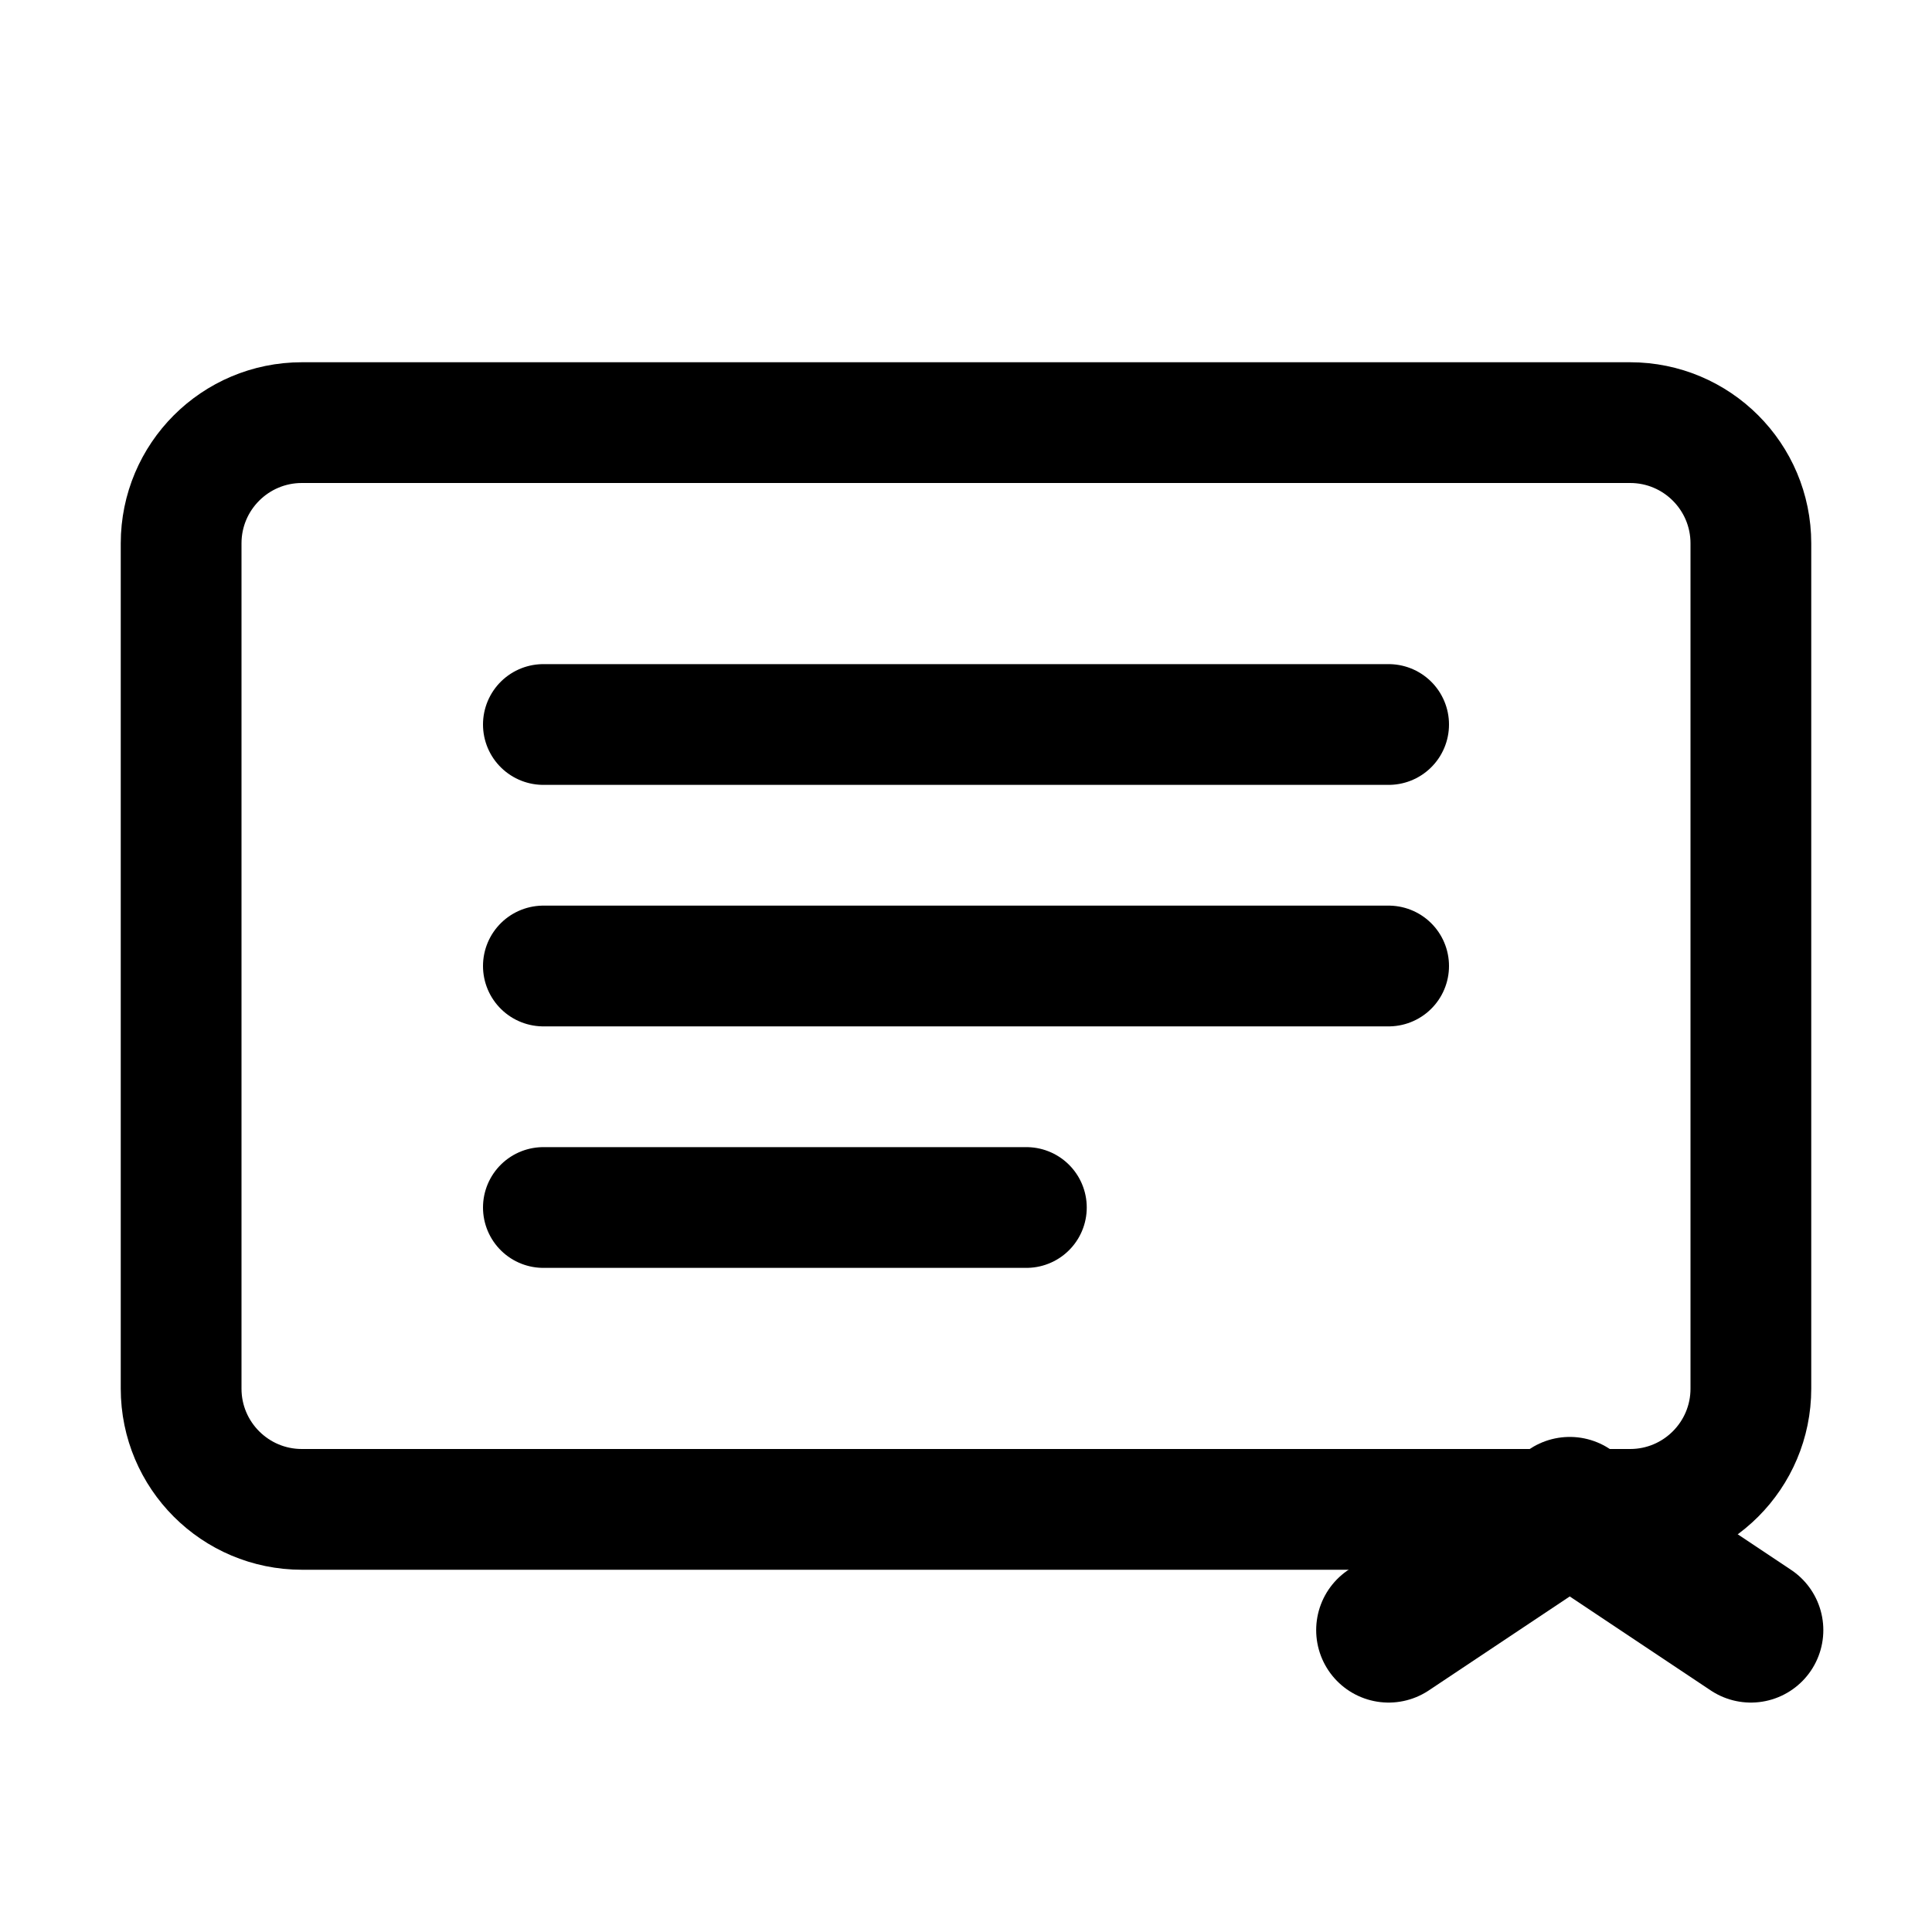
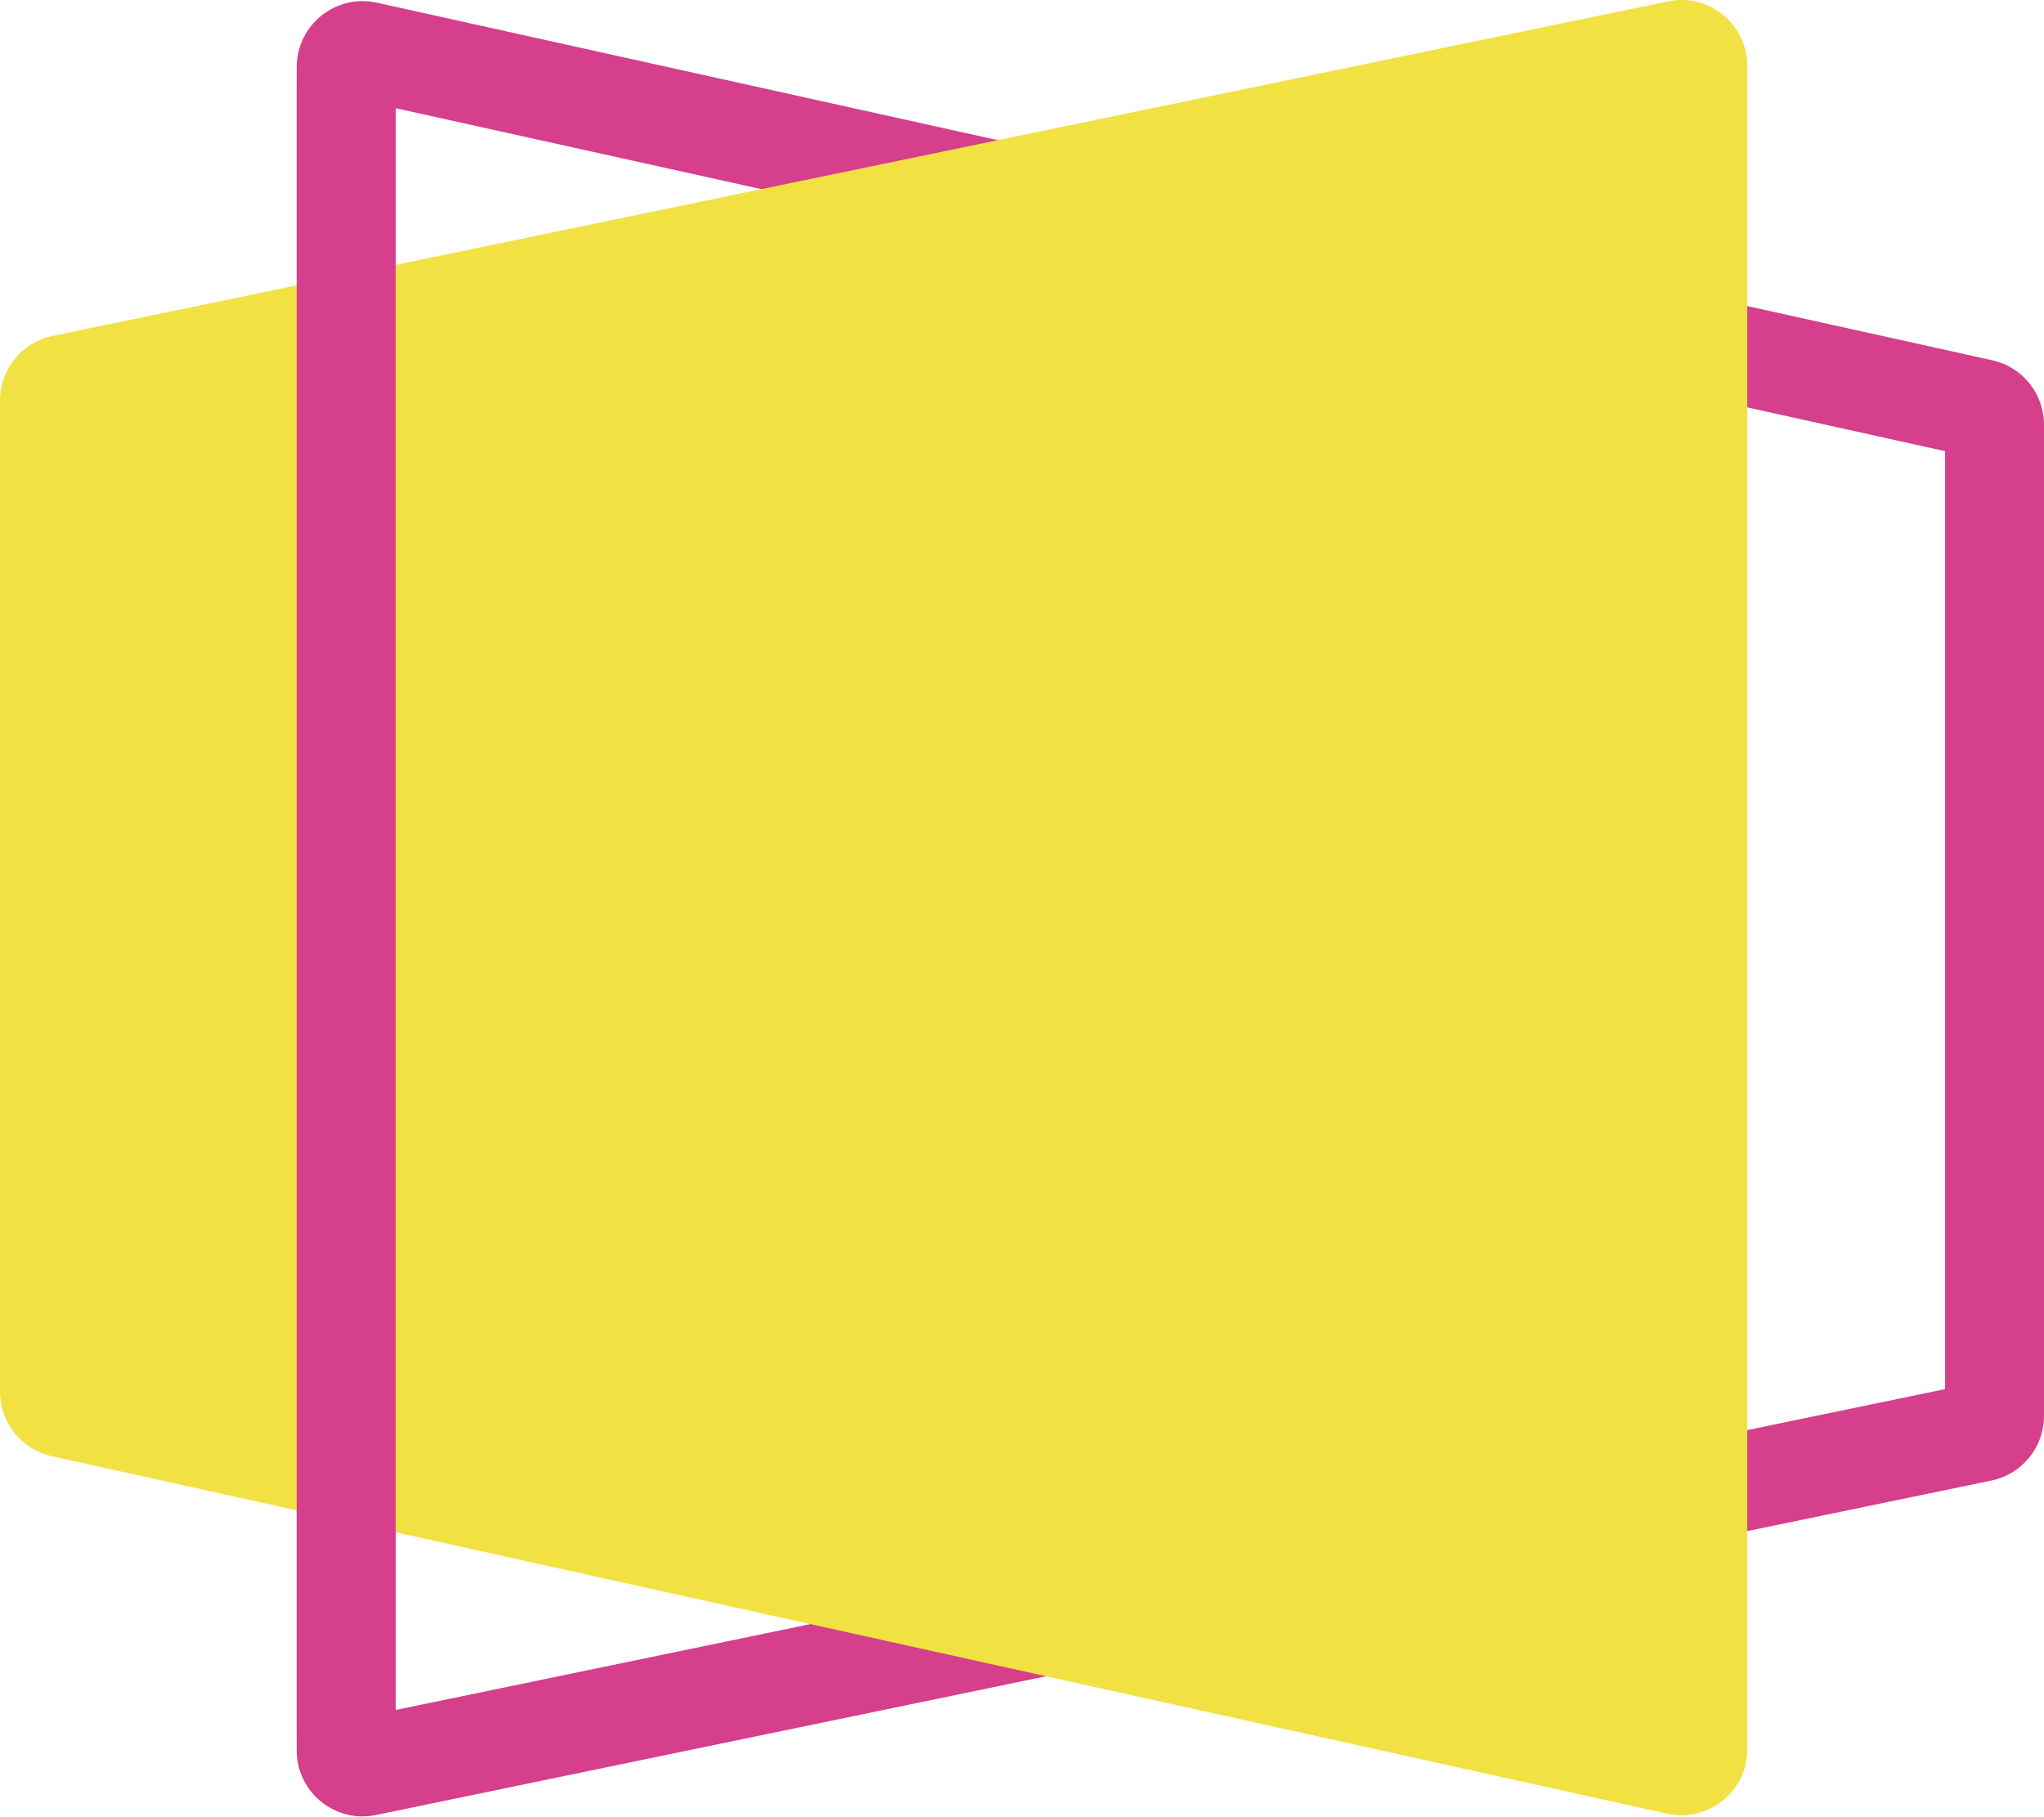
- <svg xmlns="http://www.w3.org/2000/svg" viewBox="0 0 16 16" fill="none" stroke="currentColor" stroke-width="1" stroke-linecap="round" stroke-linejoin="round">
-   <rect x="1.5" y="3.5" width="13" height="9" rx="1" />
-   <path d="M4.5 6h7M4.5 8h7M4.5 10h4" />
-   <path d="M11.5 13.5l1.5-1 1.5 1" stroke-width="1.2" />
+ <svg xmlns="http://www.w3.org/2000/svg" width="62" height="55.088" viewBox="0 0 62 55.088" fill="none" version="1.1" id="svg12">
+   <defs id="defs12" />
+   <path fill-rule="evenodd" clip-rule="evenodd" d="m 59,42.129 v -28.446 L 12,3.281 V 51.86 Z m 1.405,2.773 C 61.334,44.709 62,43.891 62,42.943 v -30.063 c 0,-0.938 -0.652,-1.75 -1.568,-1.953 l -49,-10.845 C 10.184,-0.194 9,0.756 9,2.035 l -10e-6,51.052 c 0,1.268 1.164,2.216 2.406,1.958 z" fill="#d53f8c" id="path1" />
+   <path d="m 0,12.146 c 0,-0.948 0.666,-1.766 1.595,-1.958 L 50.594,0.042 C 51.836,-0.215 53,0.733 53,2.001 V 53.053 c 0,1.279 -1.184,2.229 -2.432,1.953 L 1.568,44.162 C 0.652,43.959 0,43.147 0,42.209 Z" fill="#f2e142" id="path2" />
+   <path d="M 12,2.574 V 52.569 H 9 V 2.574 Z" fill="#d53f8c" id="path3" />
</svg>
